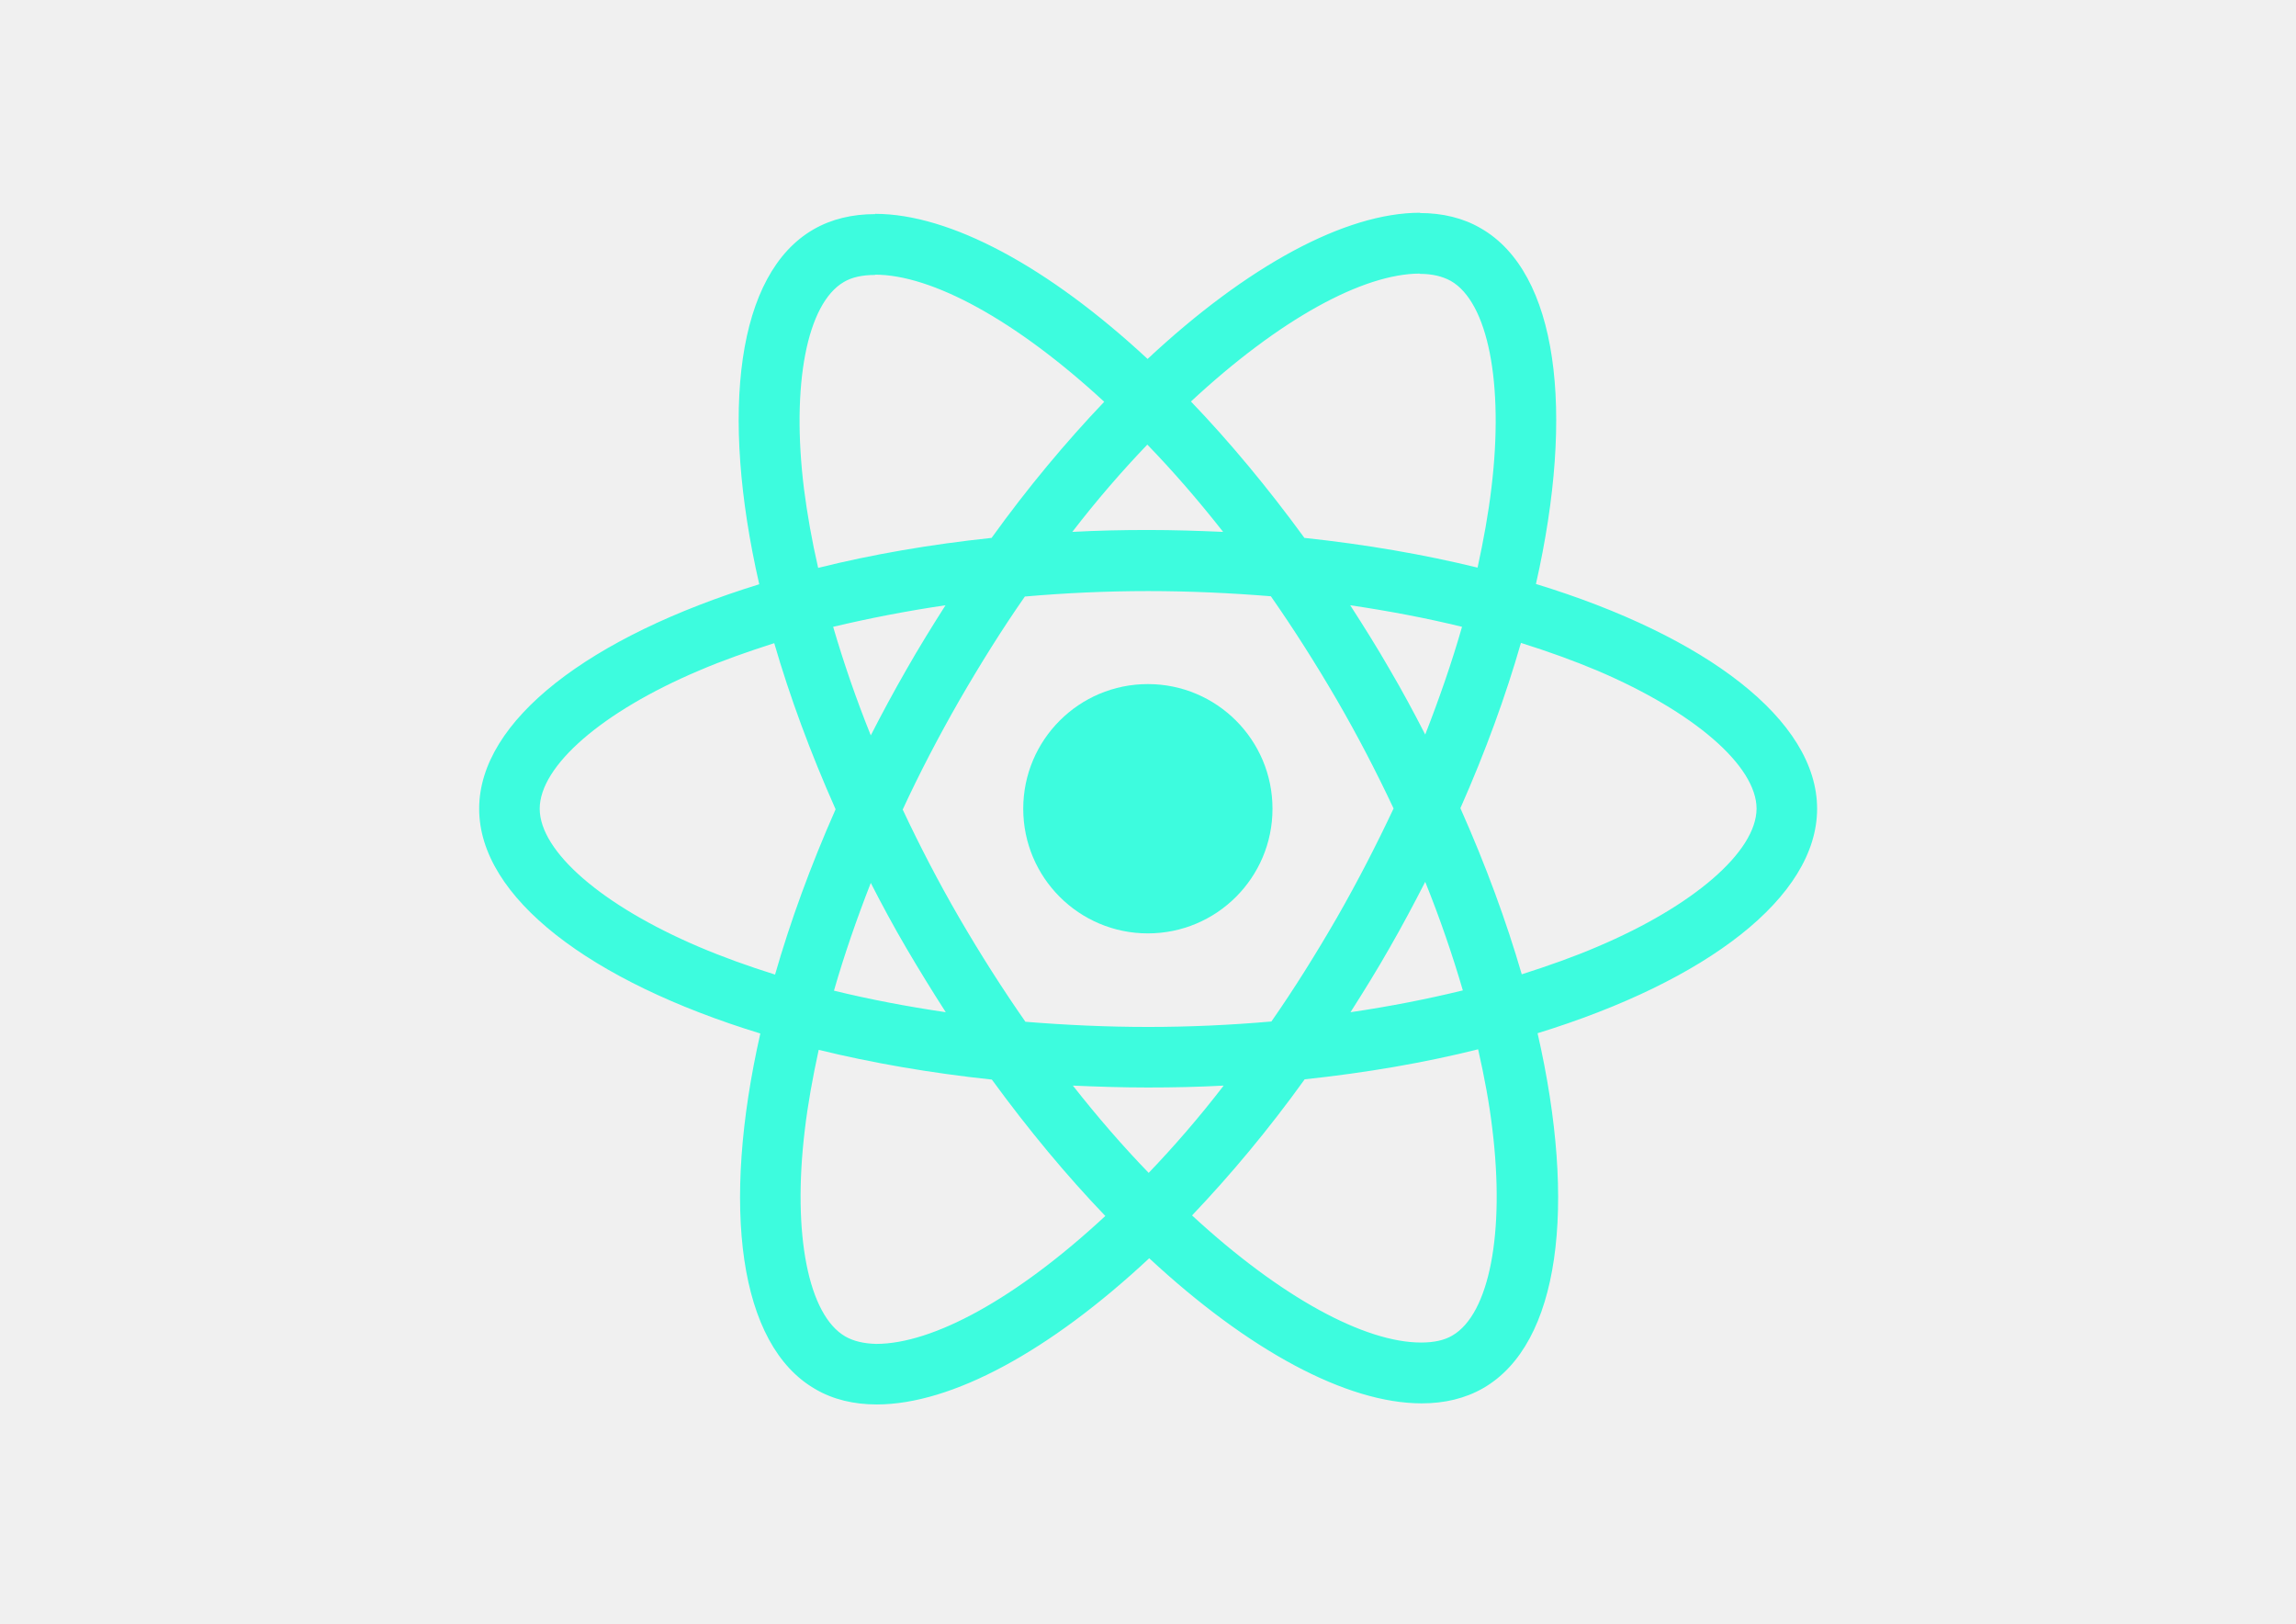
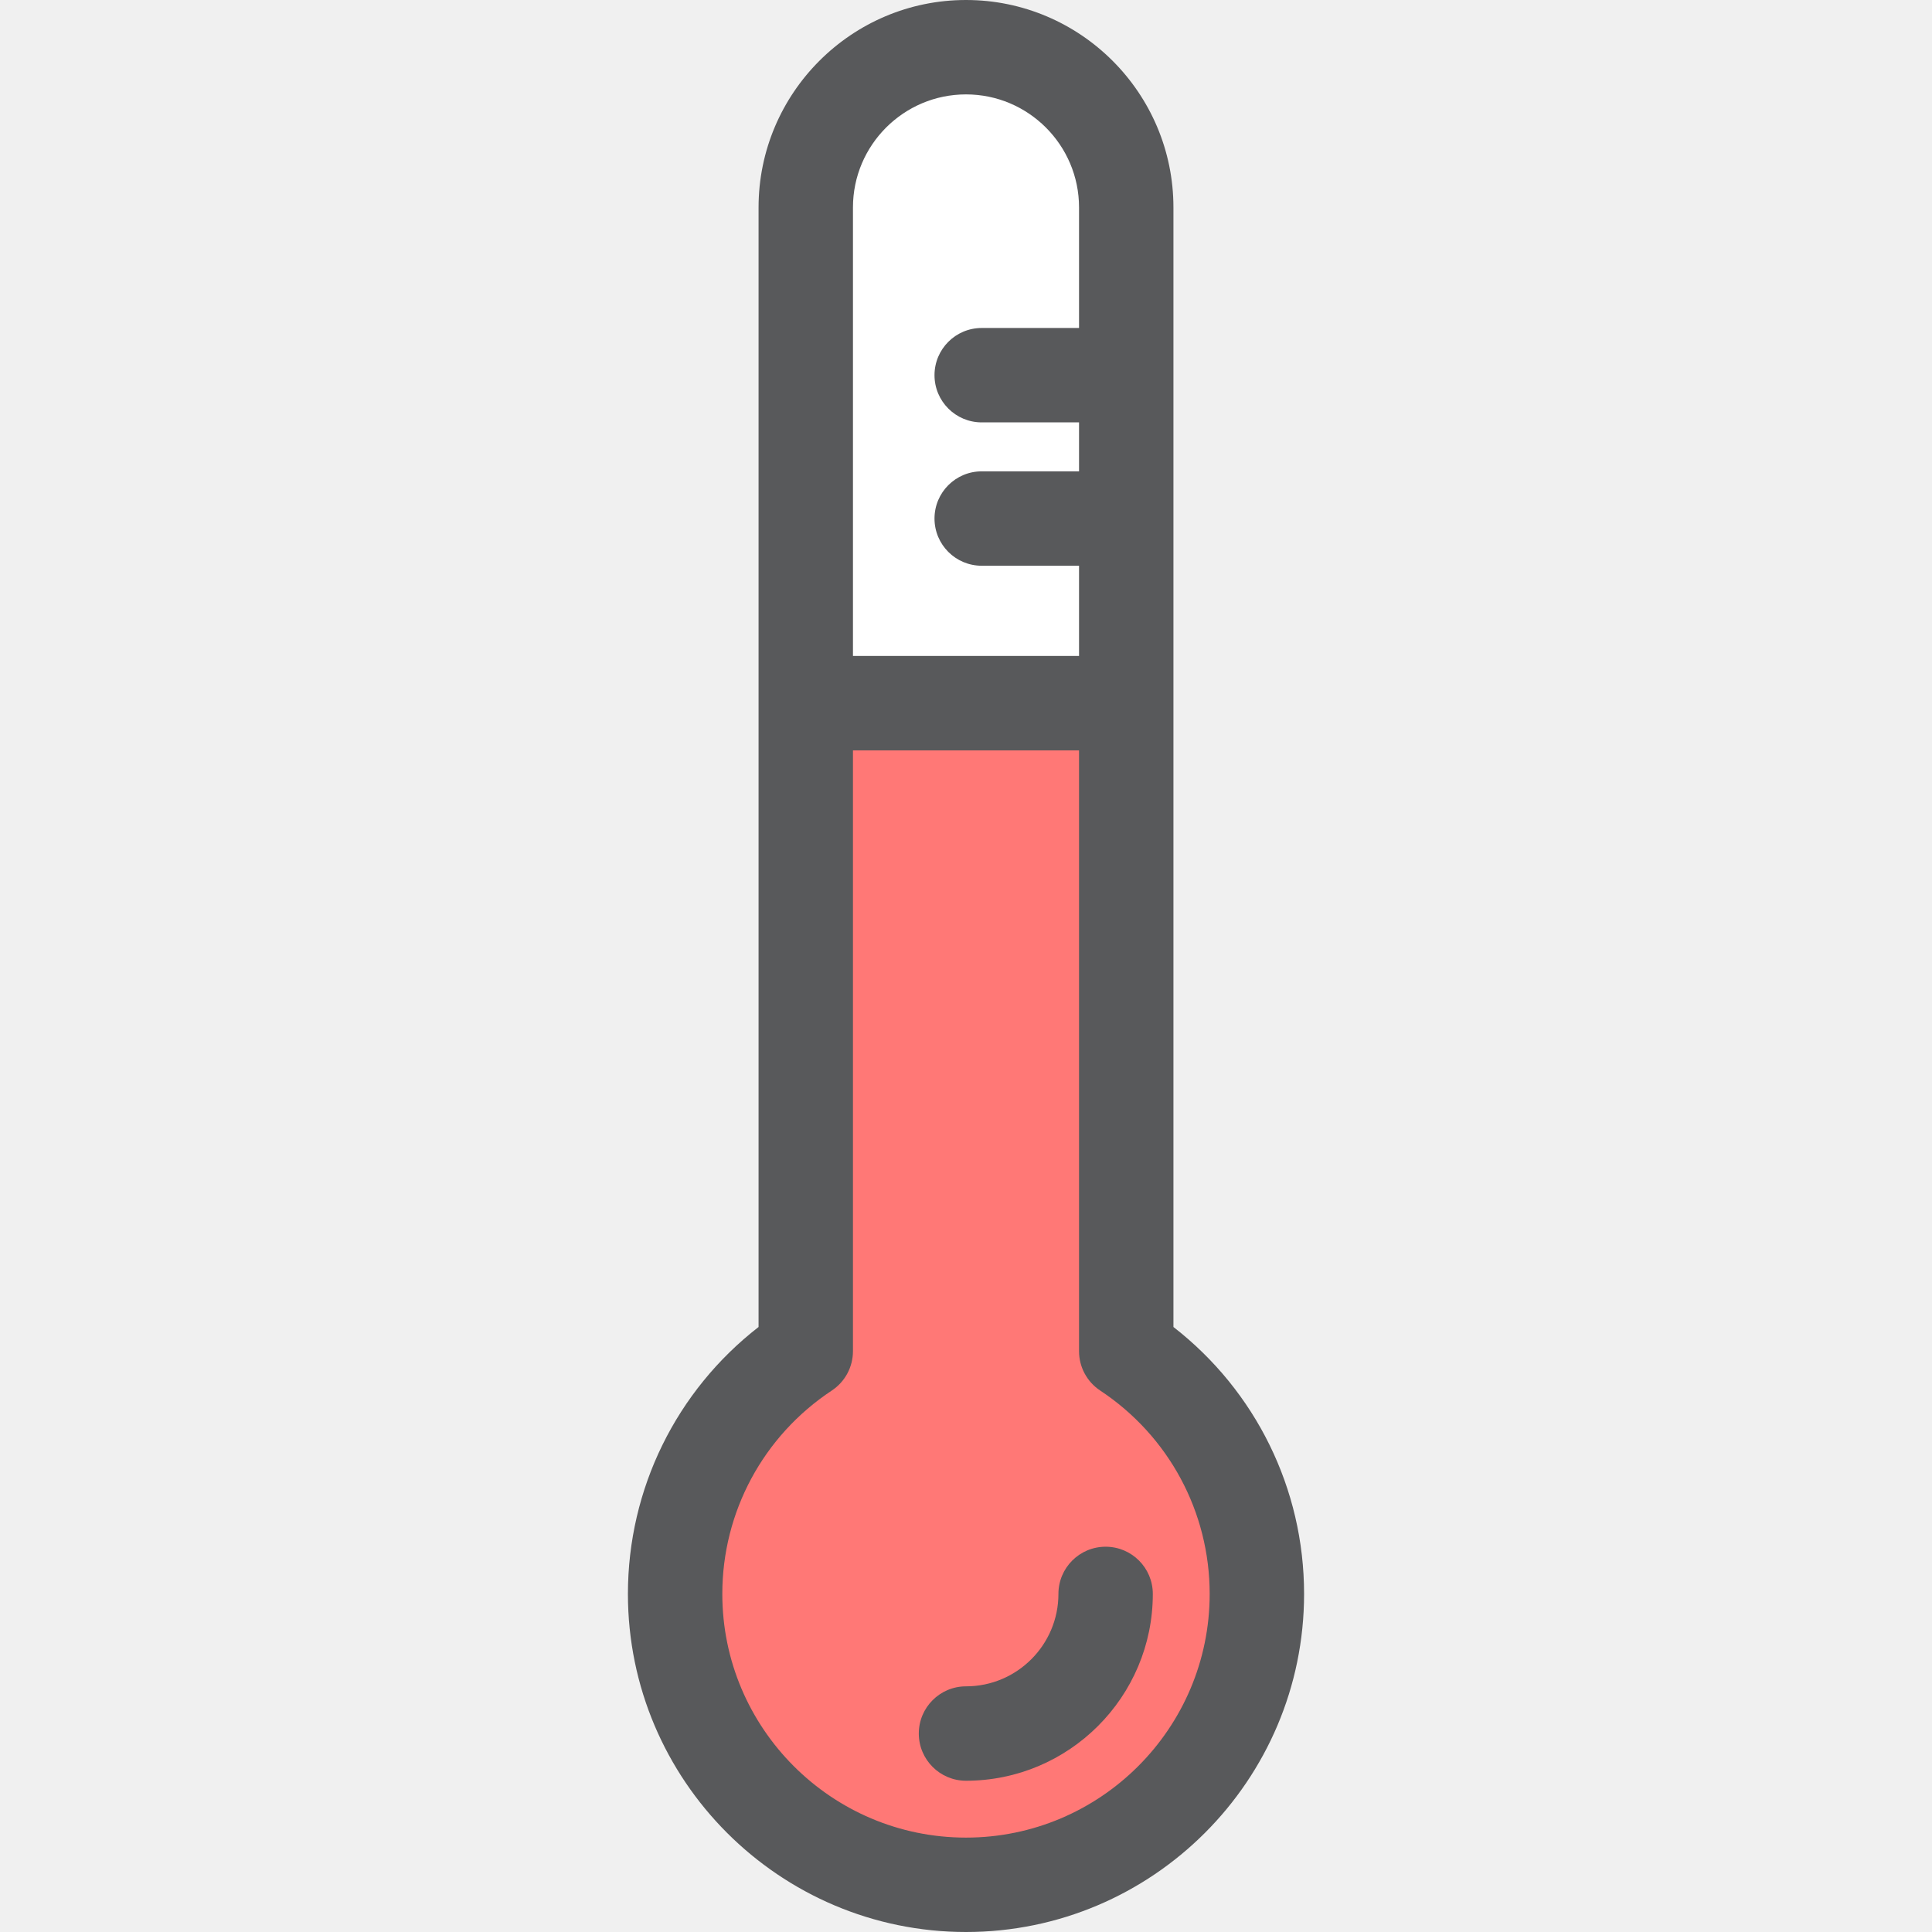
- <svg xmlns="http://www.w3.org/2000/svg" viewBox="0 0 841.9 595.3">
-   <g fill="#3dfcde">
-     <path d="M666.3 296.5c0-32.5-40.7-63.3-103.1-82.4 14.4-63.6 8-114.2-20.2-130.4-6.5-3.8-14.1-5.6-22.4-5.6v22.3c4.6 0 8.3.9 11.4 2.6 13.6 7.8 19.5 37.5 14.9 75.7-1.1 9.4-2.9 19.3-5.1 29.4-19.6-4.8-41-8.5-63.5-10.9-13.5-18.5-27.5-35.3-41.6-50 32.6-30.3 63.2-46.9 84-46.9V78c-27.5 0-63.5 19.6-99.9 53.6-36.4-33.8-72.4-53.2-99.9-53.2v22.3c20.7 0 51.4 16.5 84 46.6-14 14.7-28 31.4-41.3 49.9-22.6 2.4-44 6.1-63.6 11-2.3-10-4-19.7-5.2-29-4.7-38.2 1.1-67.9 14.6-75.8 3-1.8 6.9-2.6 11.5-2.6V78.5c-8.4 0-16 1.8-22.6 5.6-28.1 16.2-34.4 66.7-19.9 130.1-62.2 19.2-102.7 49.9-102.7 82.3 0 32.5 40.7 63.3 103.1 82.4-14.4 63.6-8 114.2 20.2 130.4 6.5 3.8 14.1 5.6 22.5 5.6 27.5 0 63.5-19.6 99.9-53.6 36.4 33.8 72.4 53.2 99.9 53.2 8.4 0 16-1.8 22.6-5.6 28.1-16.2 34.4-66.7 19.9-130.1 62-19.1 102.5-49.9 102.5-82.3zm-130.2-66.7c-3.7 12.9-8.3 26.2-13.5 39.5-4.1-8-8.4-16-13.1-24-4.6-8-9.5-15.8-14.4-23.4 14.2 2.1 27.9 4.7 41 7.9zm-45.8 106.5c-7.8 13.5-15.8 26.3-24.1 38.2-14.9 1.3-30 2-45.2 2-15.1 0-30.2-.7-45-1.9-8.3-11.9-16.4-24.6-24.2-38-7.6-13.1-14.5-26.4-20.8-39.8 6.2-13.4 13.2-26.8 20.7-39.9 7.8-13.5 15.8-26.3 24.1-38.2 14.9-1.3 30-2 45.2-2 15.1 0 30.2.7 45 1.9 8.3 11.9 16.4 24.6 24.2 38 7.6 13.1 14.5 26.4 20.8 39.8-6.3 13.4-13.2 26.8-20.7 39.9zm32.3-13c5.4 13.4 10 26.8 13.8 39.8-13.1 3.2-26.9 5.9-41.2 8 4.9-7.7 9.8-15.6 14.4-23.7 4.6-8 8.9-16.1 13-24.1zM421.2 430c-9.3-9.6-18.6-20.3-27.8-32 9 .4 18.2.7 27.5.7 9.4 0 18.7-.2 27.8-.7-9 11.7-18.3 22.4-27.5 32zm-74.4-58.9c-14.2-2.1-27.9-4.7-41-7.9 3.7-12.9 8.3-26.2 13.5-39.5 4.1 8 8.4 16 13.1 24 4.7 8 9.5 15.8 14.4 23.4zM420.7 163c9.3 9.6 18.6 20.3 27.8 32-9-.4-18.2-.7-27.5-.7-9.4 0-18.7.2-27.8.7 9-11.7 18.3-22.4 27.5-32zm-74 58.9c-4.9 7.7-9.8 15.6-14.4 23.7-4.6 8-8.9 16-13 24-5.4-13.4-10-26.8-13.8-39.8 13.1-3.1 26.9-5.8 41.2-7.9zm-90.5 125.2c-35.4-15.1-58.3-34.9-58.3-50.6 0-15.7 22.9-35.6 58.3-50.6 8.6-3.7 18-7 27.7-10.1 5.7 19.6 13.2 40 22.5 60.9-9.2 20.8-16.6 41.1-22.2 60.6-9.9-3.1-19.3-6.5-28-10.2zM310 490c-13.6-7.8-19.5-37.5-14.9-75.7 1.1-9.4 2.9-19.3 5.1-29.4 19.6 4.8 41 8.5 63.5 10.9 13.5 18.5 27.5 35.3 41.6 50-32.6 30.3-63.2 46.9-84 46.9-4.5-.1-8.3-1-11.3-2.7zm237.2-76.2c4.7 38.2-1.1 67.9-14.6 75.8-3 1.8-6.9 2.6-11.5 2.6-20.7 0-51.4-16.5-84-46.6 14-14.7 28-31.4 41.3-49.9 22.6-2.4 44-6.1 63.6-11 2.3 10.1 4.1 19.8 5.2 29.1zm38.5-66.7c-8.6 3.7-18 7-27.7 10.1-5.7-19.6-13.2-40-22.5-60.9 9.2-20.8 16.6-41.1 22.2-60.6 9.9 3.1 19.3 6.5 28.1 10.2 35.4 15.1 58.3 34.9 58.3 50.6-.1 15.7-23 35.6-58.4 50.6zM320.8 78.4z" />
-     <circle cx="420.9" cy="296.5" r="45.7" />
-     <path d="M520.5 78.1z" />
+ <svg xmlns="http://www.w3.org/2000/svg" version="1.1" id="Layer_1" x="0px" y="0px" viewBox="0 0 512 512" style="enable-background:new 0 0 512 512;" xml:space="preserve">
+   <path style="fill:#FFFFFF;" d="M298.464,54.972c0-23.452-19.011-42.464-42.464-42.464c-23.452,0-42.464,19.011-42.464,42.464V186.35  h84.927V54.972H298.464z" />
+   <path style="fill:#FF7876;" d="M298.464,358.076V186.348h-84.927v171.727c-20.857,13.796-34.623,37.449-34.623,64.33  c0,42.574,34.512,77.087,77.087,77.087s77.087-34.512,77.087-77.087C333.087,395.526,319.321,371.872,298.464,358.076z" />
+   <g>
+     <path style="fill:#58595B;" d="M310.972,351.666c0-10.297,0-286.396,0-296.693C310.972,24.661,286.311,0,256,0   s-54.972,24.661-54.972,54.972c0,10.305,0,286.4,0,296.693c-21.798,16.933-34.623,42.898-34.623,70.739   C166.405,471.807,206.598,512,256,512s89.595-40.193,89.595-89.595C345.595,394.564,332.77,368.6,310.972,351.666z M226.044,54.972   c0-16.517,13.439-29.956,29.956-29.956s29.956,13.439,29.956,29.956V86.92h-25.795c-6.91,0-12.508,5.599-12.508,12.508   s5.599,12.508,12.508,12.508h25.795v12.975h-25.795c-6.91,0-12.508,5.599-12.508,12.508s5.599,12.508,12.508,12.508h25.795v23.912   h-59.912L226.044,54.972L226.044,54.972z M256,486.984c-35.61,0-64.579-28.969-64.579-64.579c0-21.731,10.847-41.881,29.014-53.898   c3.502-2.317,5.607-6.232,5.607-10.432V198.856h59.912v159.219c0,4.199,2.106,8.115,5.607,10.432   c18.168,12.018,29.014,32.168,29.014,53.898C320.579,458.015,291.61,486.984,256,486.984z" />
+     <path style="fill:#58595B;" d="M293.001,409.897c-6.91,0-12.508,5.599-12.508,12.508c0,13.505-10.987,24.493-24.493,24.493   c-6.91,0-12.508,5.599-12.508,12.508s5.599,12.508,12.508,12.508c27.299,0,49.509-22.208,49.509-49.509   C305.509,415.497,299.909,409.897,293.001,409.897z" />
  </g>
</svg>
